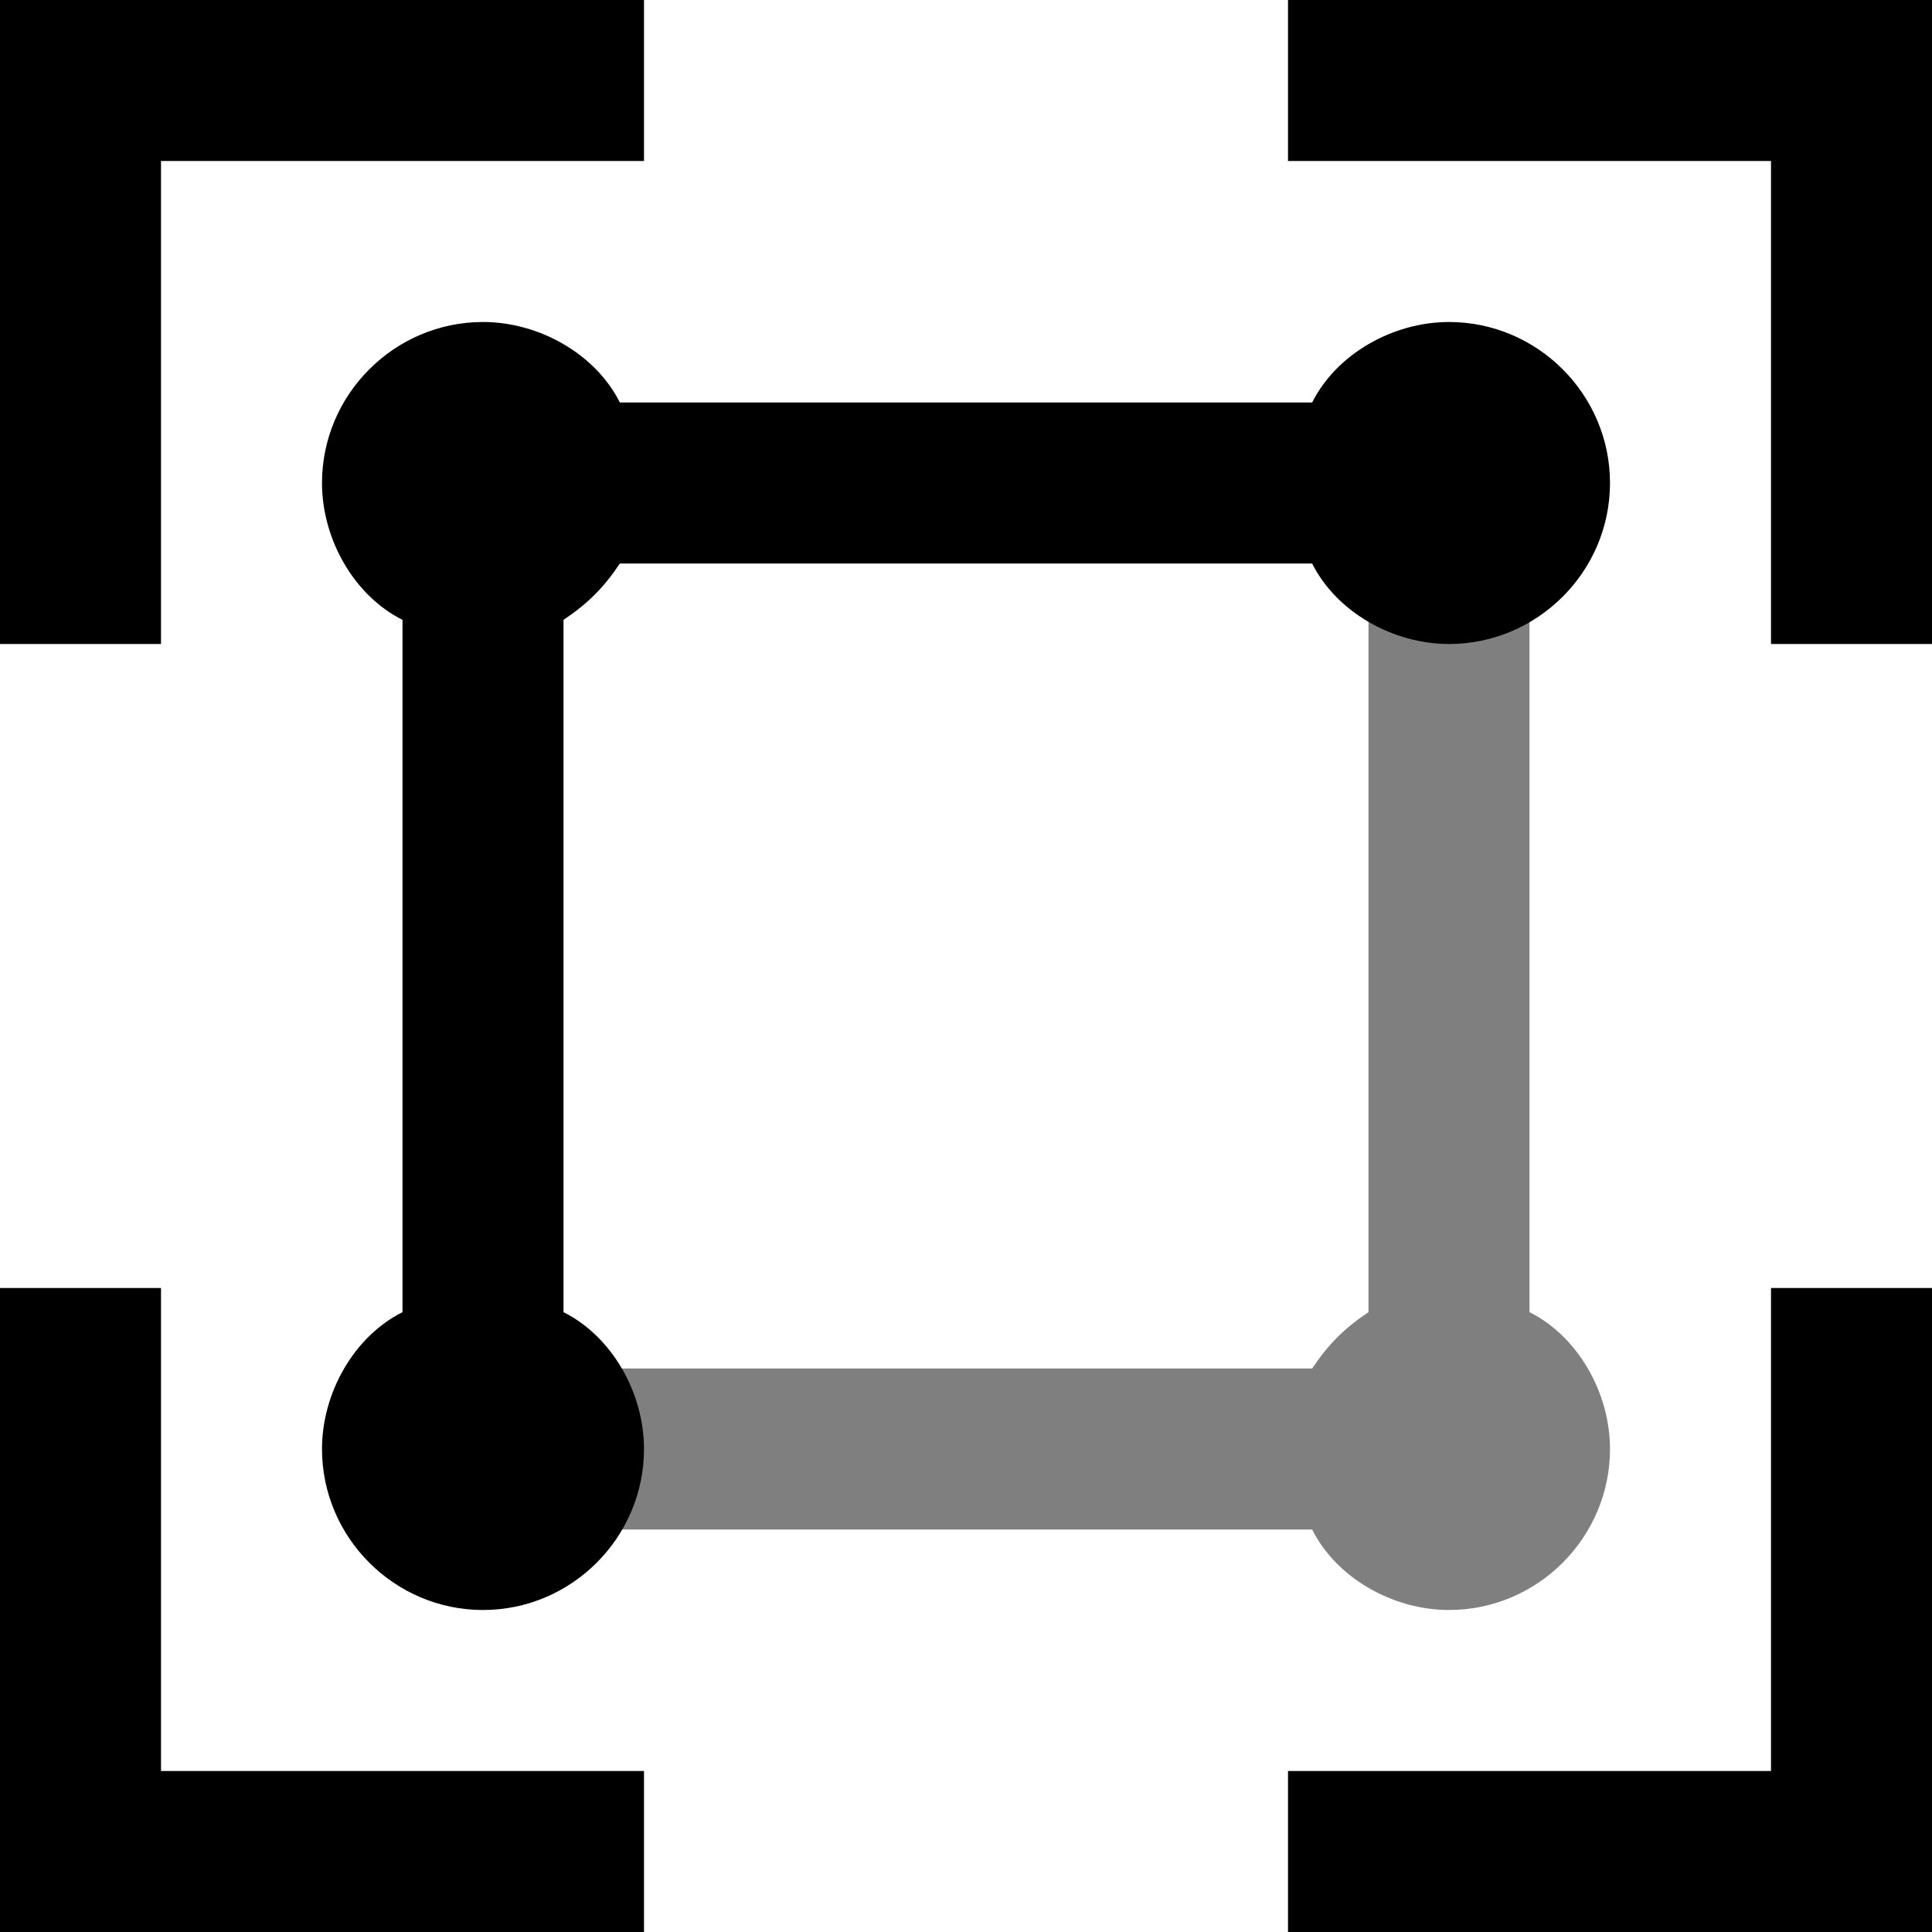
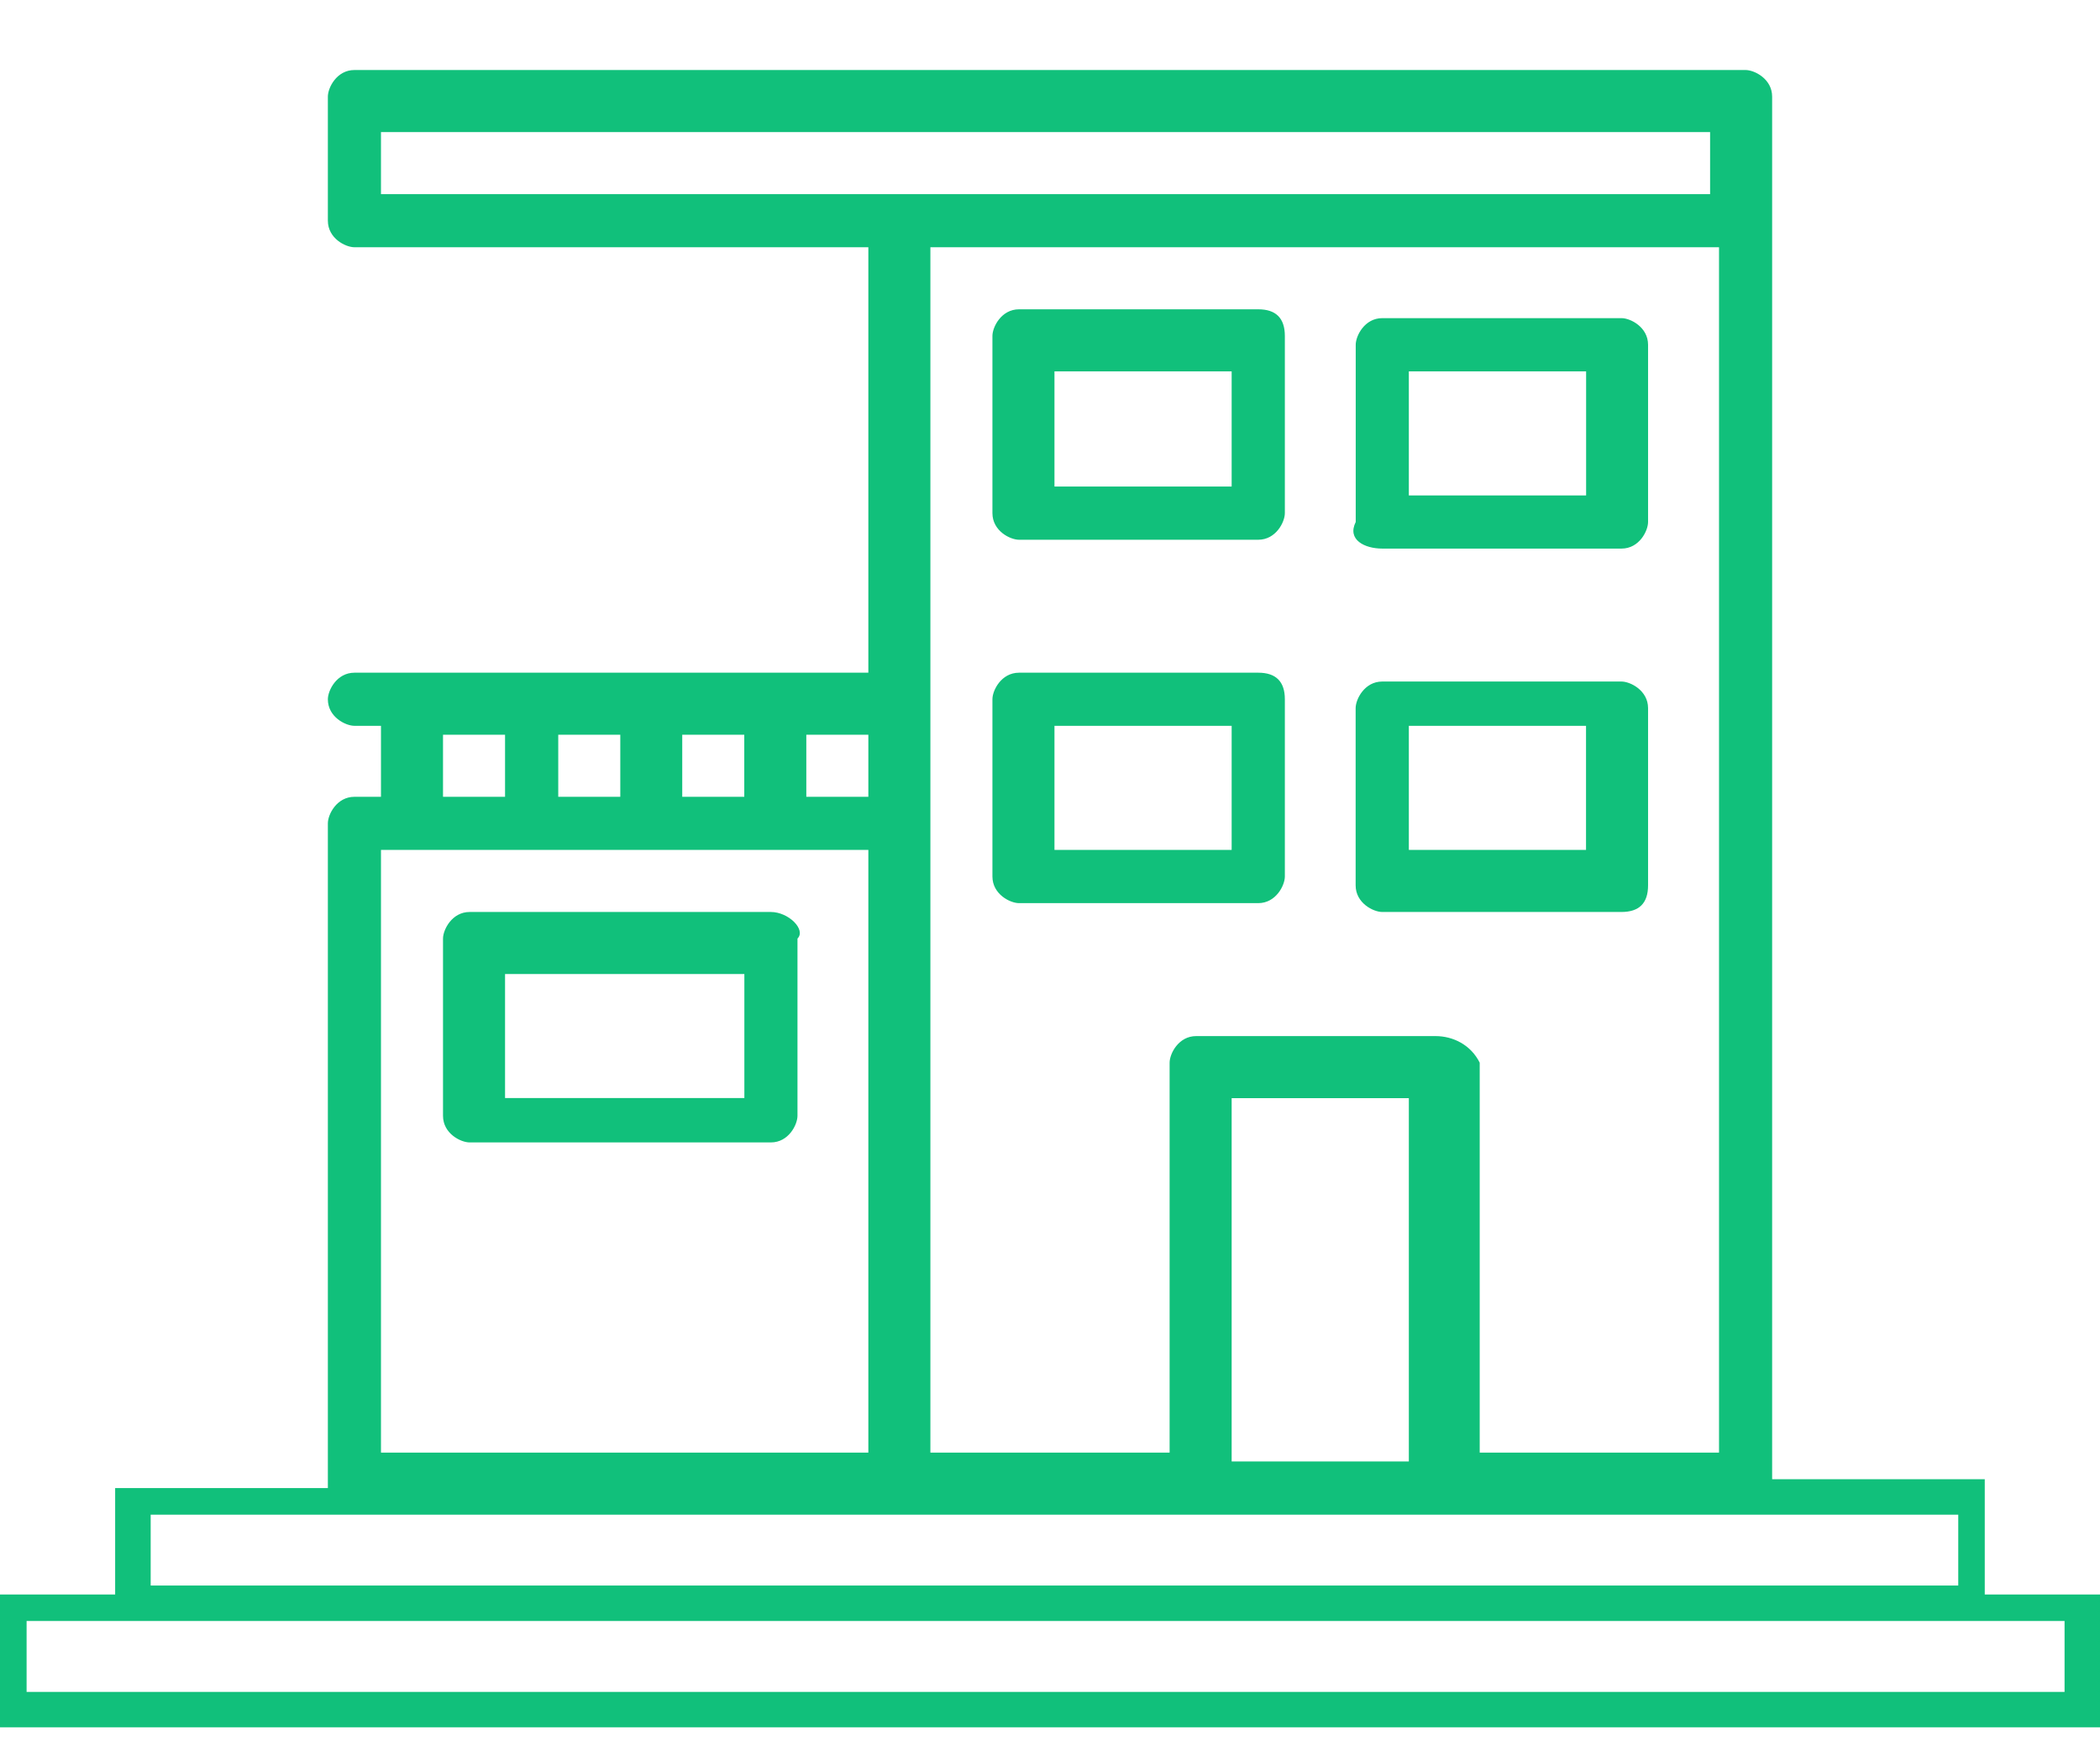
- <svg xmlns="http://www.w3.org/2000/svg" class="ultra-meta rh-ultra-dark" viewBox="0 0 24 24">
-   <path d="M19 16.3V6h-2v10.3c-0.3 0.2-0.5 0.4-0.7 0.7H6v2h10.3c0.3 0.6 1 1 1.7 1 1.1 0 2-0.9 2-2C20 17.3 19.6 16.6 19 16.3z" style="opacity:0.5;" />
-   <rect width="2" height="8" />
-   <rect width="8" height="2" />
-   <rect x="22" y="16" width="2" height="8" />
-   <rect x="16" y="22" width="8" height="2" />
-   <rect x="16" width="8" height="2" />
-   <rect x="22" width="2" height="8" />
-   <rect y="22" width="8" height="2" />
-   <rect y="16" width="2" height="8" />
-   <path d="M18 4c-0.7 0-1.4 0.4-1.7 1H7.7C7.4 4.4 6.7 4 6 4 4.9 4 4 4.9 4 6c0 0.7 0.4 1.4 1 1.7v8.6c-0.6 0.3-1 1-1 1.7 0 1.1 0.9 2 2 2s2-0.9 2-2c0-0.7-0.4-1.4-1-1.7V7.7C7.3 7.5 7.5 7.3 7.7 7h8.6c0.3 0.6 1 1 1.7 1 1.1 0 2-0.9 2-2C20 4.9 19.1 4 18 4z" />
+ <svg xmlns="http://www.w3.org/2000/svg" width="24" height="20" viewBox="0 0 24 20" fill="none">
+   <path d="M15.797 6.268H18.532C18.734 6.268 18.835 6.066 18.835 5.964V3.939C18.835 3.737 18.633 3.635 18.532 3.635H15.797C15.595 3.635 15.494 3.838 15.494 3.939V5.964C15.393 6.167 15.595 6.268 15.797 6.268ZM16.101 4.243H18.127V5.661H16.101V4.243Z" fill="#11C07B" />
+   <path d="M18.835 10.116V8.091C18.835 7.888 18.632 7.787 18.531 7.787H15.797C15.594 7.787 15.493 7.99 15.493 8.091V10.116C15.493 10.319 15.696 10.42 15.797 10.42H18.531C18.734 10.42 18.835 10.319 18.835 10.116ZM18.126 9.711H16.101V8.293H18.126V9.711Z" fill="#11C07B" />
+   <path d="M8.81 10.42H5.367C5.165 10.42 5.063 10.623 5.063 10.724V12.749C5.063 12.952 5.266 13.053 5.367 13.053H8.81C9.013 13.053 9.114 12.85 9.114 12.749V10.724C9.215 10.623 9.013 10.42 8.81 10.42ZM8.507 12.546H5.772V11.129H8.507V12.546Z" fill="#11C07B" />
+   <path d="M14.38 7.686H11.646C11.443 7.686 11.342 7.888 11.342 7.989V10.015C11.342 10.217 11.544 10.319 11.646 10.319H14.38C14.582 10.319 14.684 10.116 14.684 10.015V7.989C14.684 7.787 14.582 7.686 14.38 7.686ZM14.076 9.711H12.051V8.293H14.076V9.711Z" fill="#11C07B" />
+   <path d="M14.38 3.534H11.646C11.443 3.534 11.342 3.737 11.342 3.838V5.863C11.342 6.066 11.544 6.167 11.646 6.167H14.38C14.582 6.167 14.684 5.965 14.684 5.863V3.838C14.684 3.635 14.582 3.534 14.38 3.534ZM14.076 5.559H12.051V4.243H14.076V5.559Z" fill="#11C07B" />
+   <path d="M22.683 18.116V16.901H20.253V1.104C20.253 0.901 20.051 0.8 19.949 0.8H4.051C3.848 0.8 3.747 1.002 3.747 1.104V2.521C3.747 2.724 3.949 2.825 4.051 2.825H9.924V7.686H4.051C3.848 7.686 3.747 7.888 3.747 7.99C3.747 8.192 3.949 8.293 4.051 8.293H4.354V9.104H4.051C3.848 9.104 3.747 9.306 3.747 9.407V17.002H1.316V18.218H0V19.736H24V18.218H22.683V18.116ZM16.405 11.838H13.671C13.468 11.838 13.367 12.04 13.367 12.142V16.597H10.633V2.825H19.646V16.597H16.911V12.142C16.81 11.939 16.608 11.838 16.405 11.838ZM16.101 12.547V16.698H14.076V12.547H16.101ZM4.354 2.116V1.509H19.544V2.218H4.354V2.116ZM9.215 8.395H9.924V9.104H9.215V8.395ZM7.797 8.395H8.506V9.104H7.797V8.395ZM6.38 8.395H7.089V9.104H6.38V8.395ZM5.063 8.395H5.772V9.104H5.063V8.395ZM4.354 9.711H9.924V16.597H4.354V9.711ZM1.62 17.306H3.949C3.949 17.306 3.949 17.306 4.051 17.306H19.949C19.949 17.306 19.949 17.306 20.051 17.306H22.38V18.116H1.722V17.306H1.62ZM23.595 19.331H0.304V18.521H23.595V19.331Z" fill="#11C07B" />
</svg>
